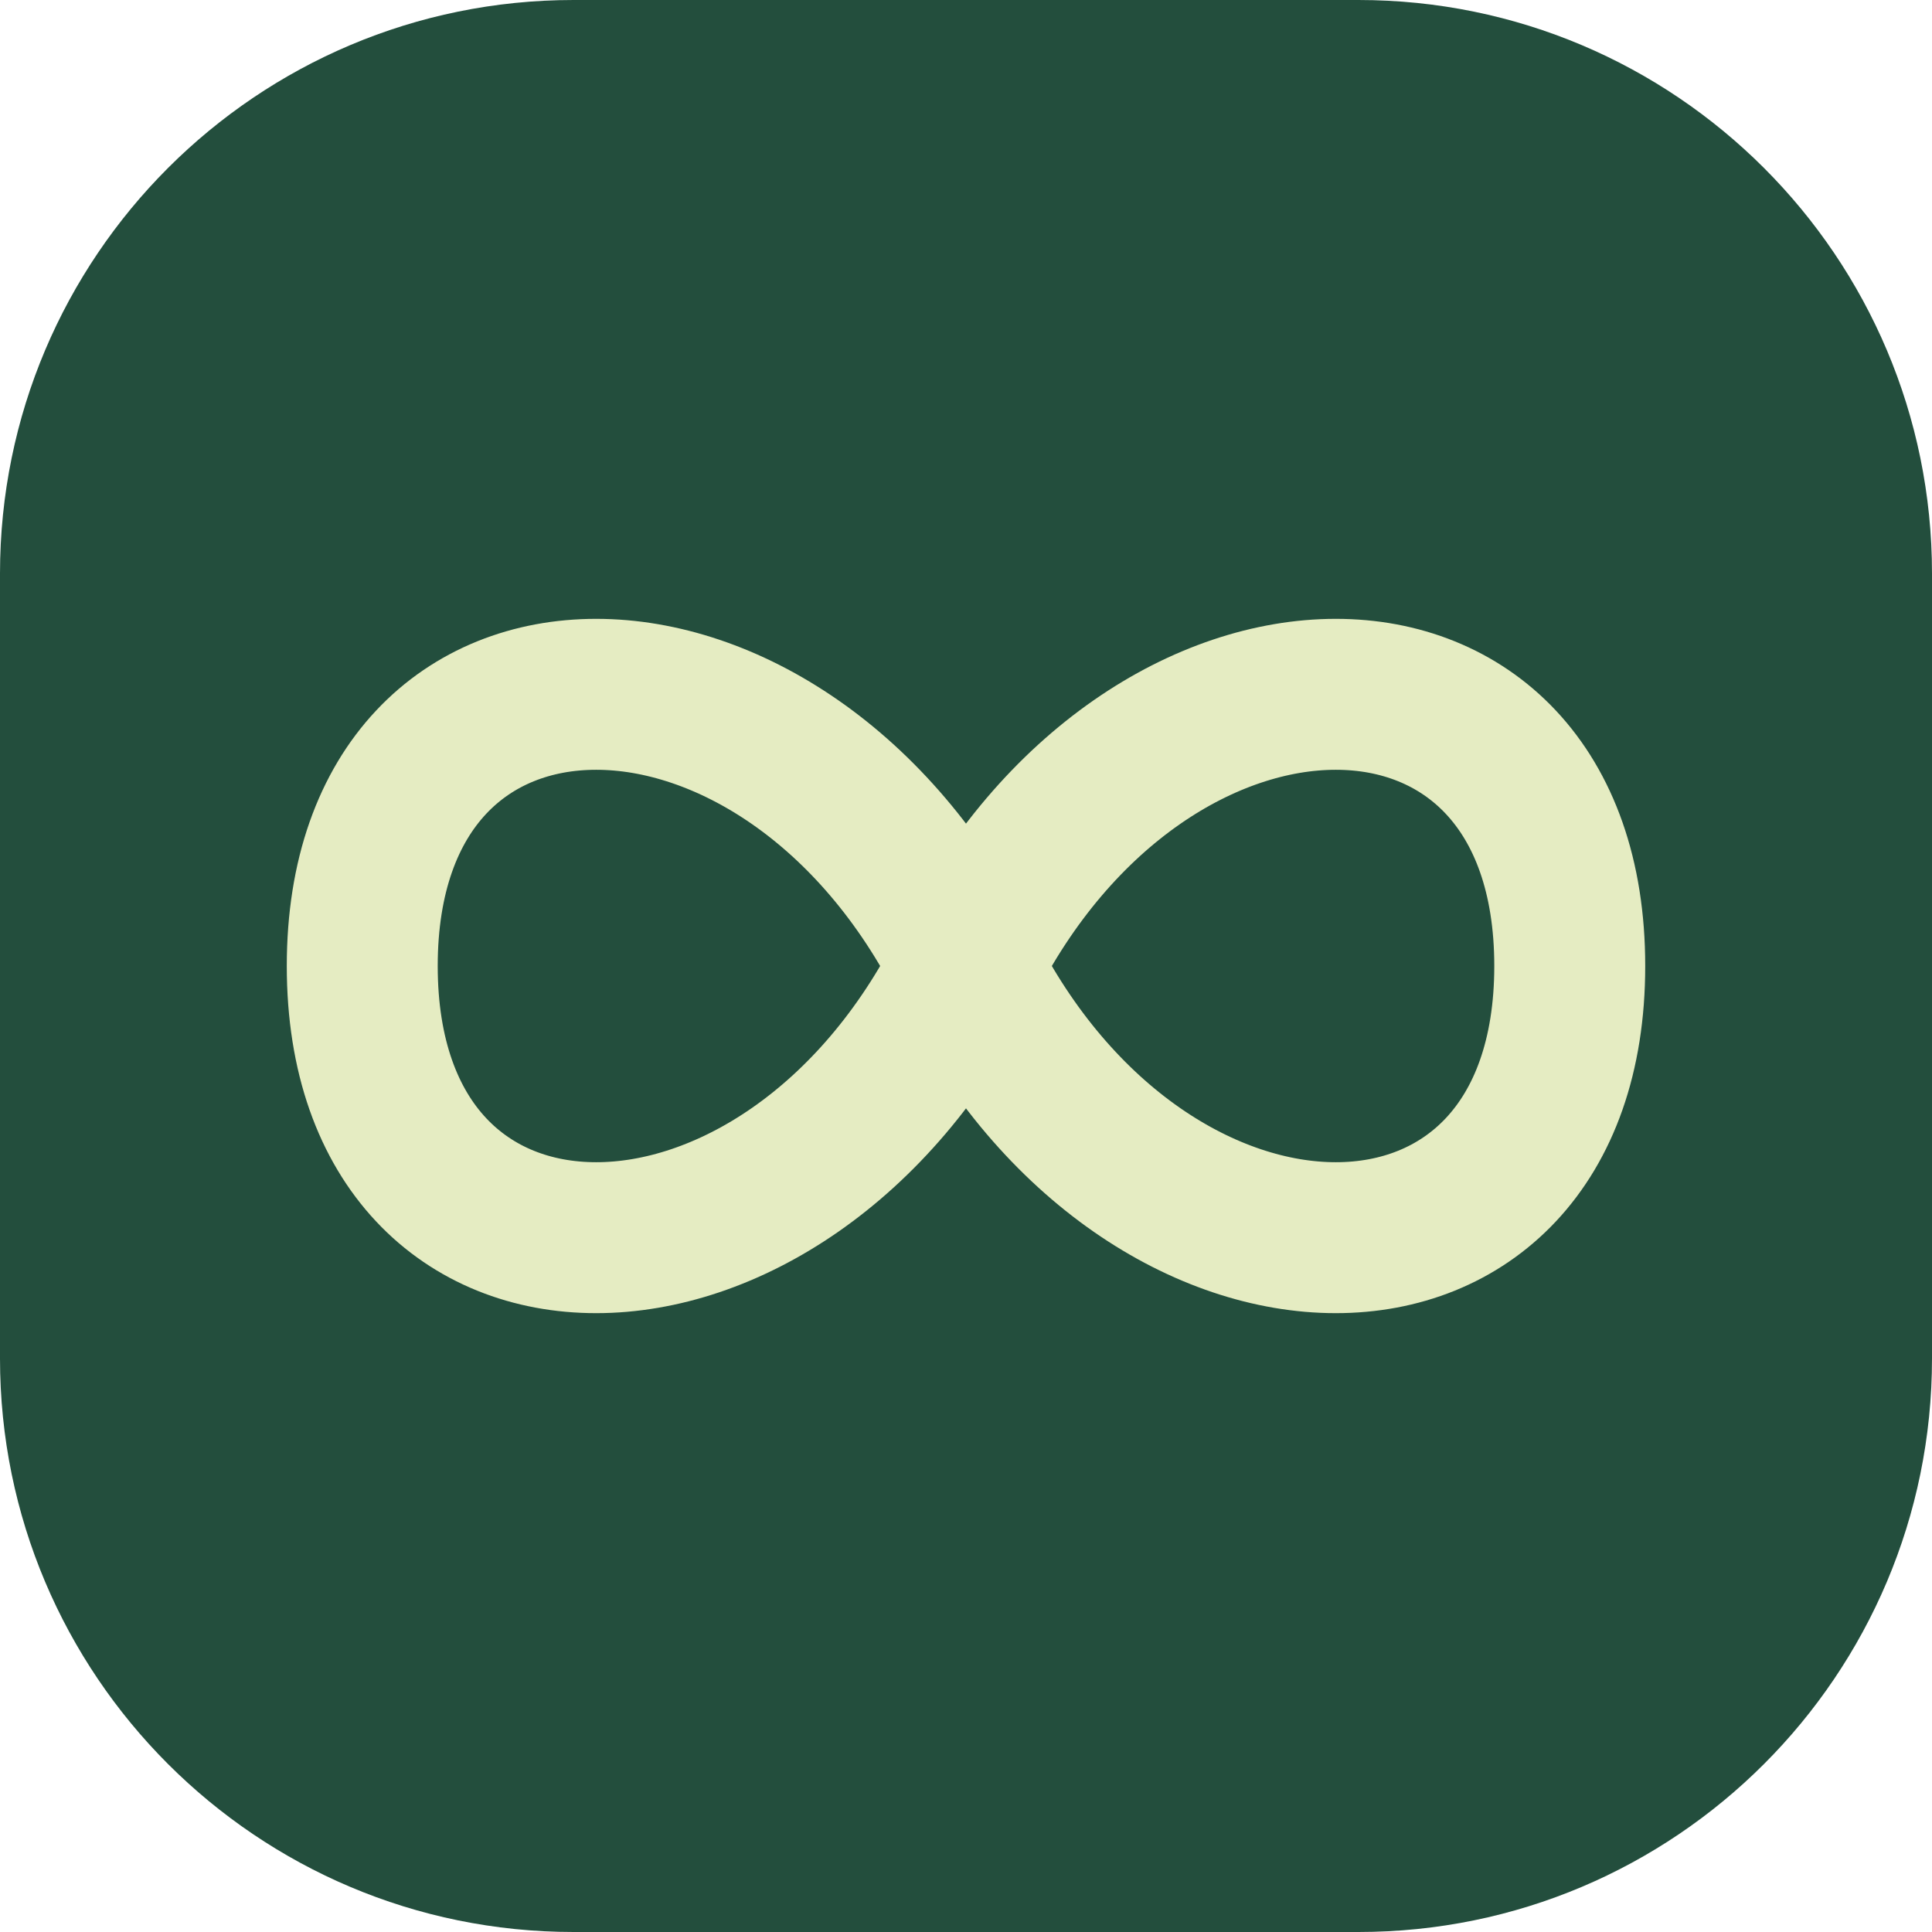
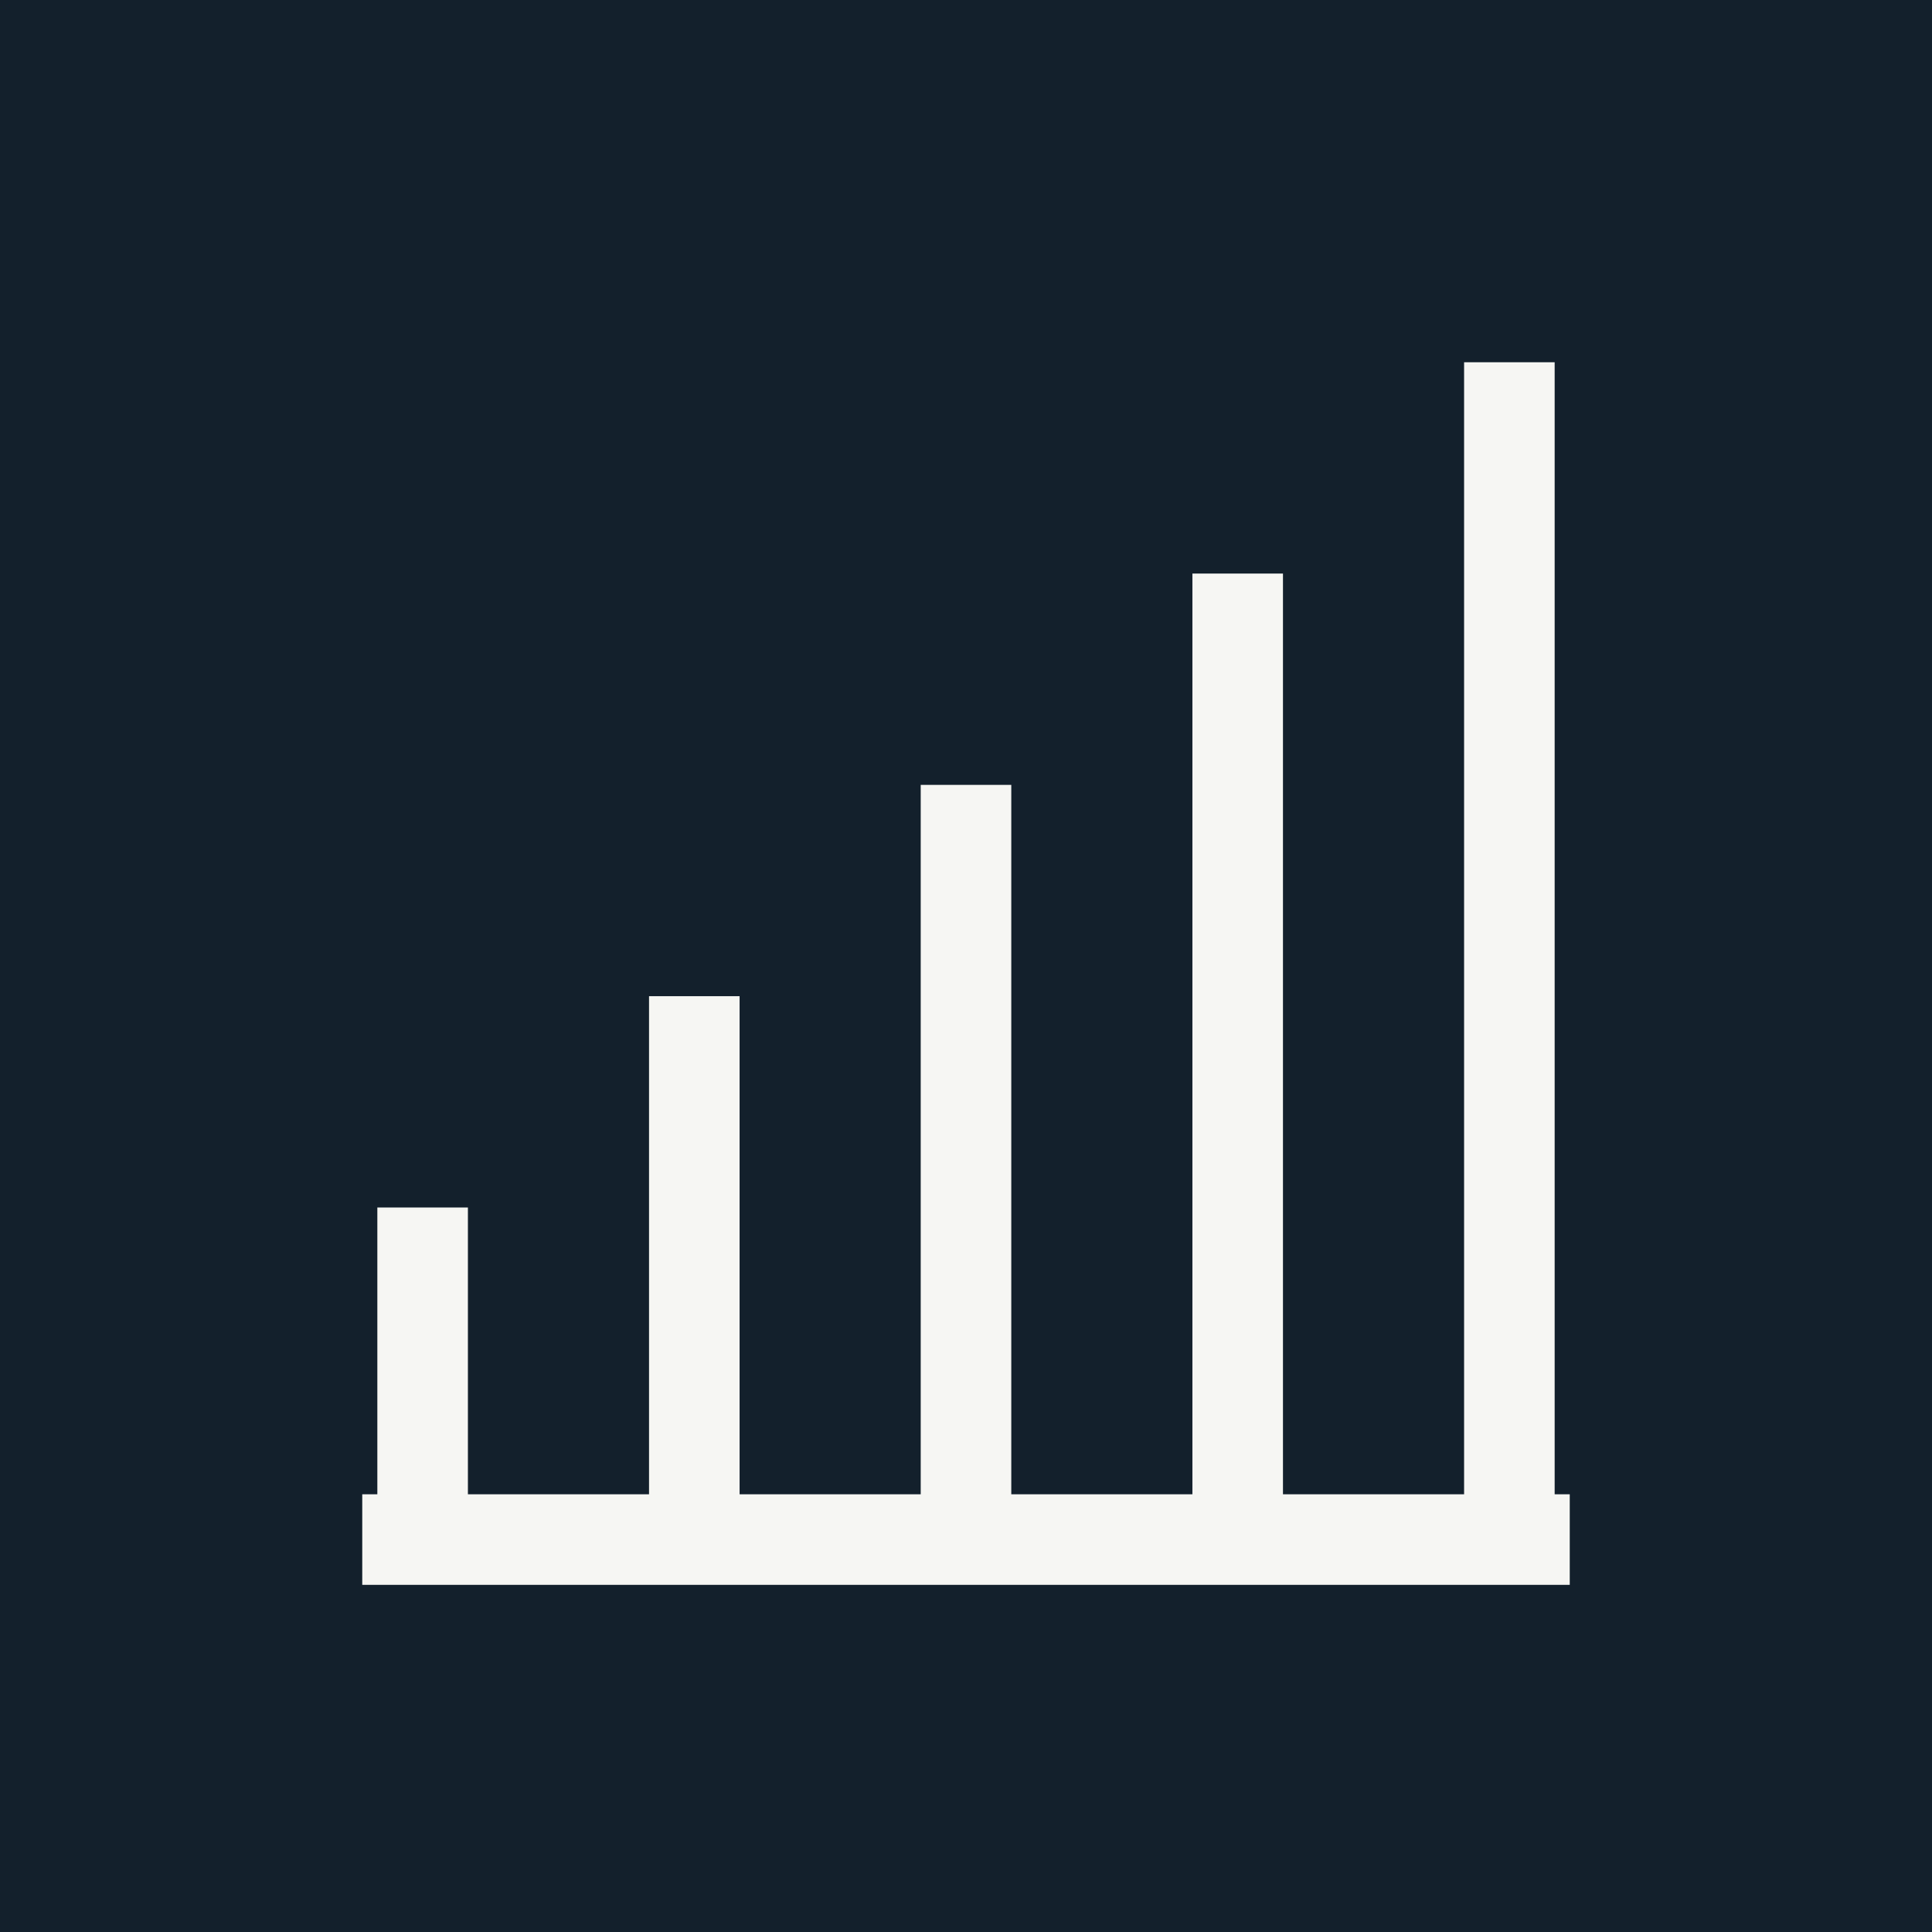
<svg xmlns="http://www.w3.org/2000/svg" width="64" height="64" viewBox="0 0 64 64">
-   <rect width="64" height="64" rx="19" fill="#234e3d" />
-   <path d="M32 32c-6-12-20-12-20 0s14 12 20 0 20-12 20 0-14 12-20 0" fill="none" stroke="#e5ecc2" stroke-width="5" stroke-linecap="round" />
+   <rect width="64" height="64" fill="#13202c" />
+   <path d="M12 51H52M14 51V40M23 51V33M32 51V26M41 51V19M50 51V12" fill="none" stroke="#f6f6f3" stroke-width="3" />
</svg>
